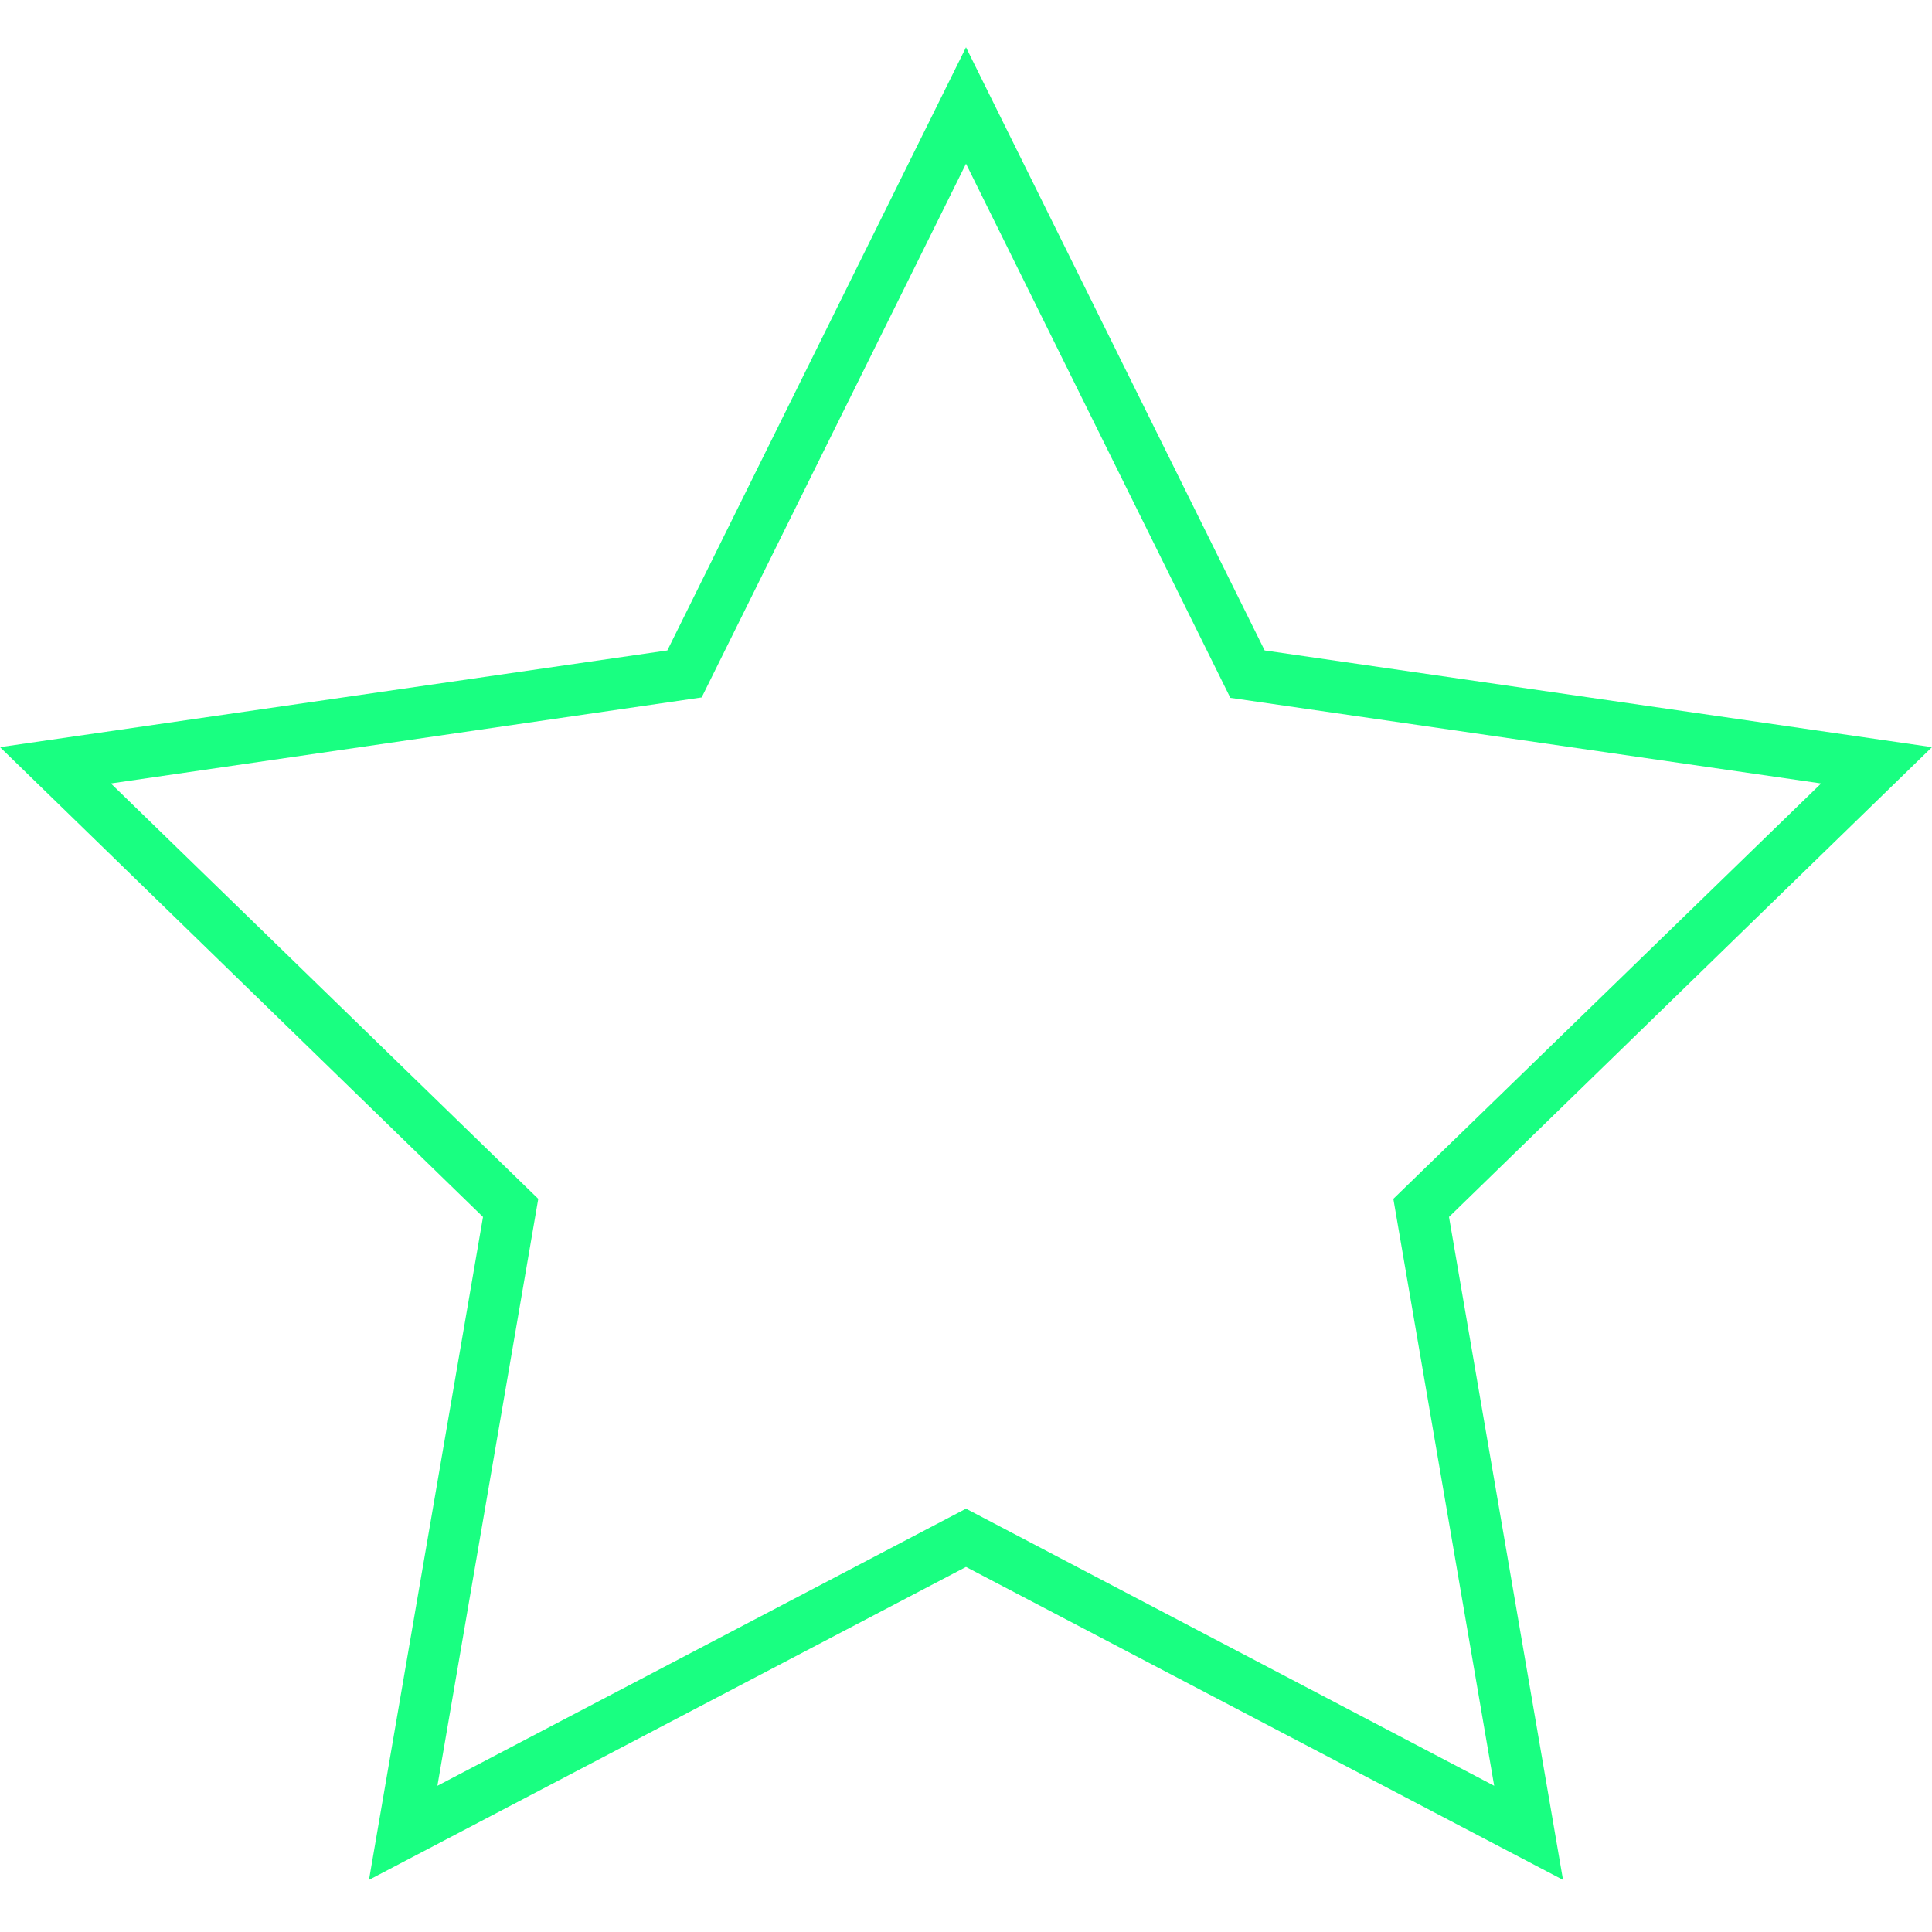
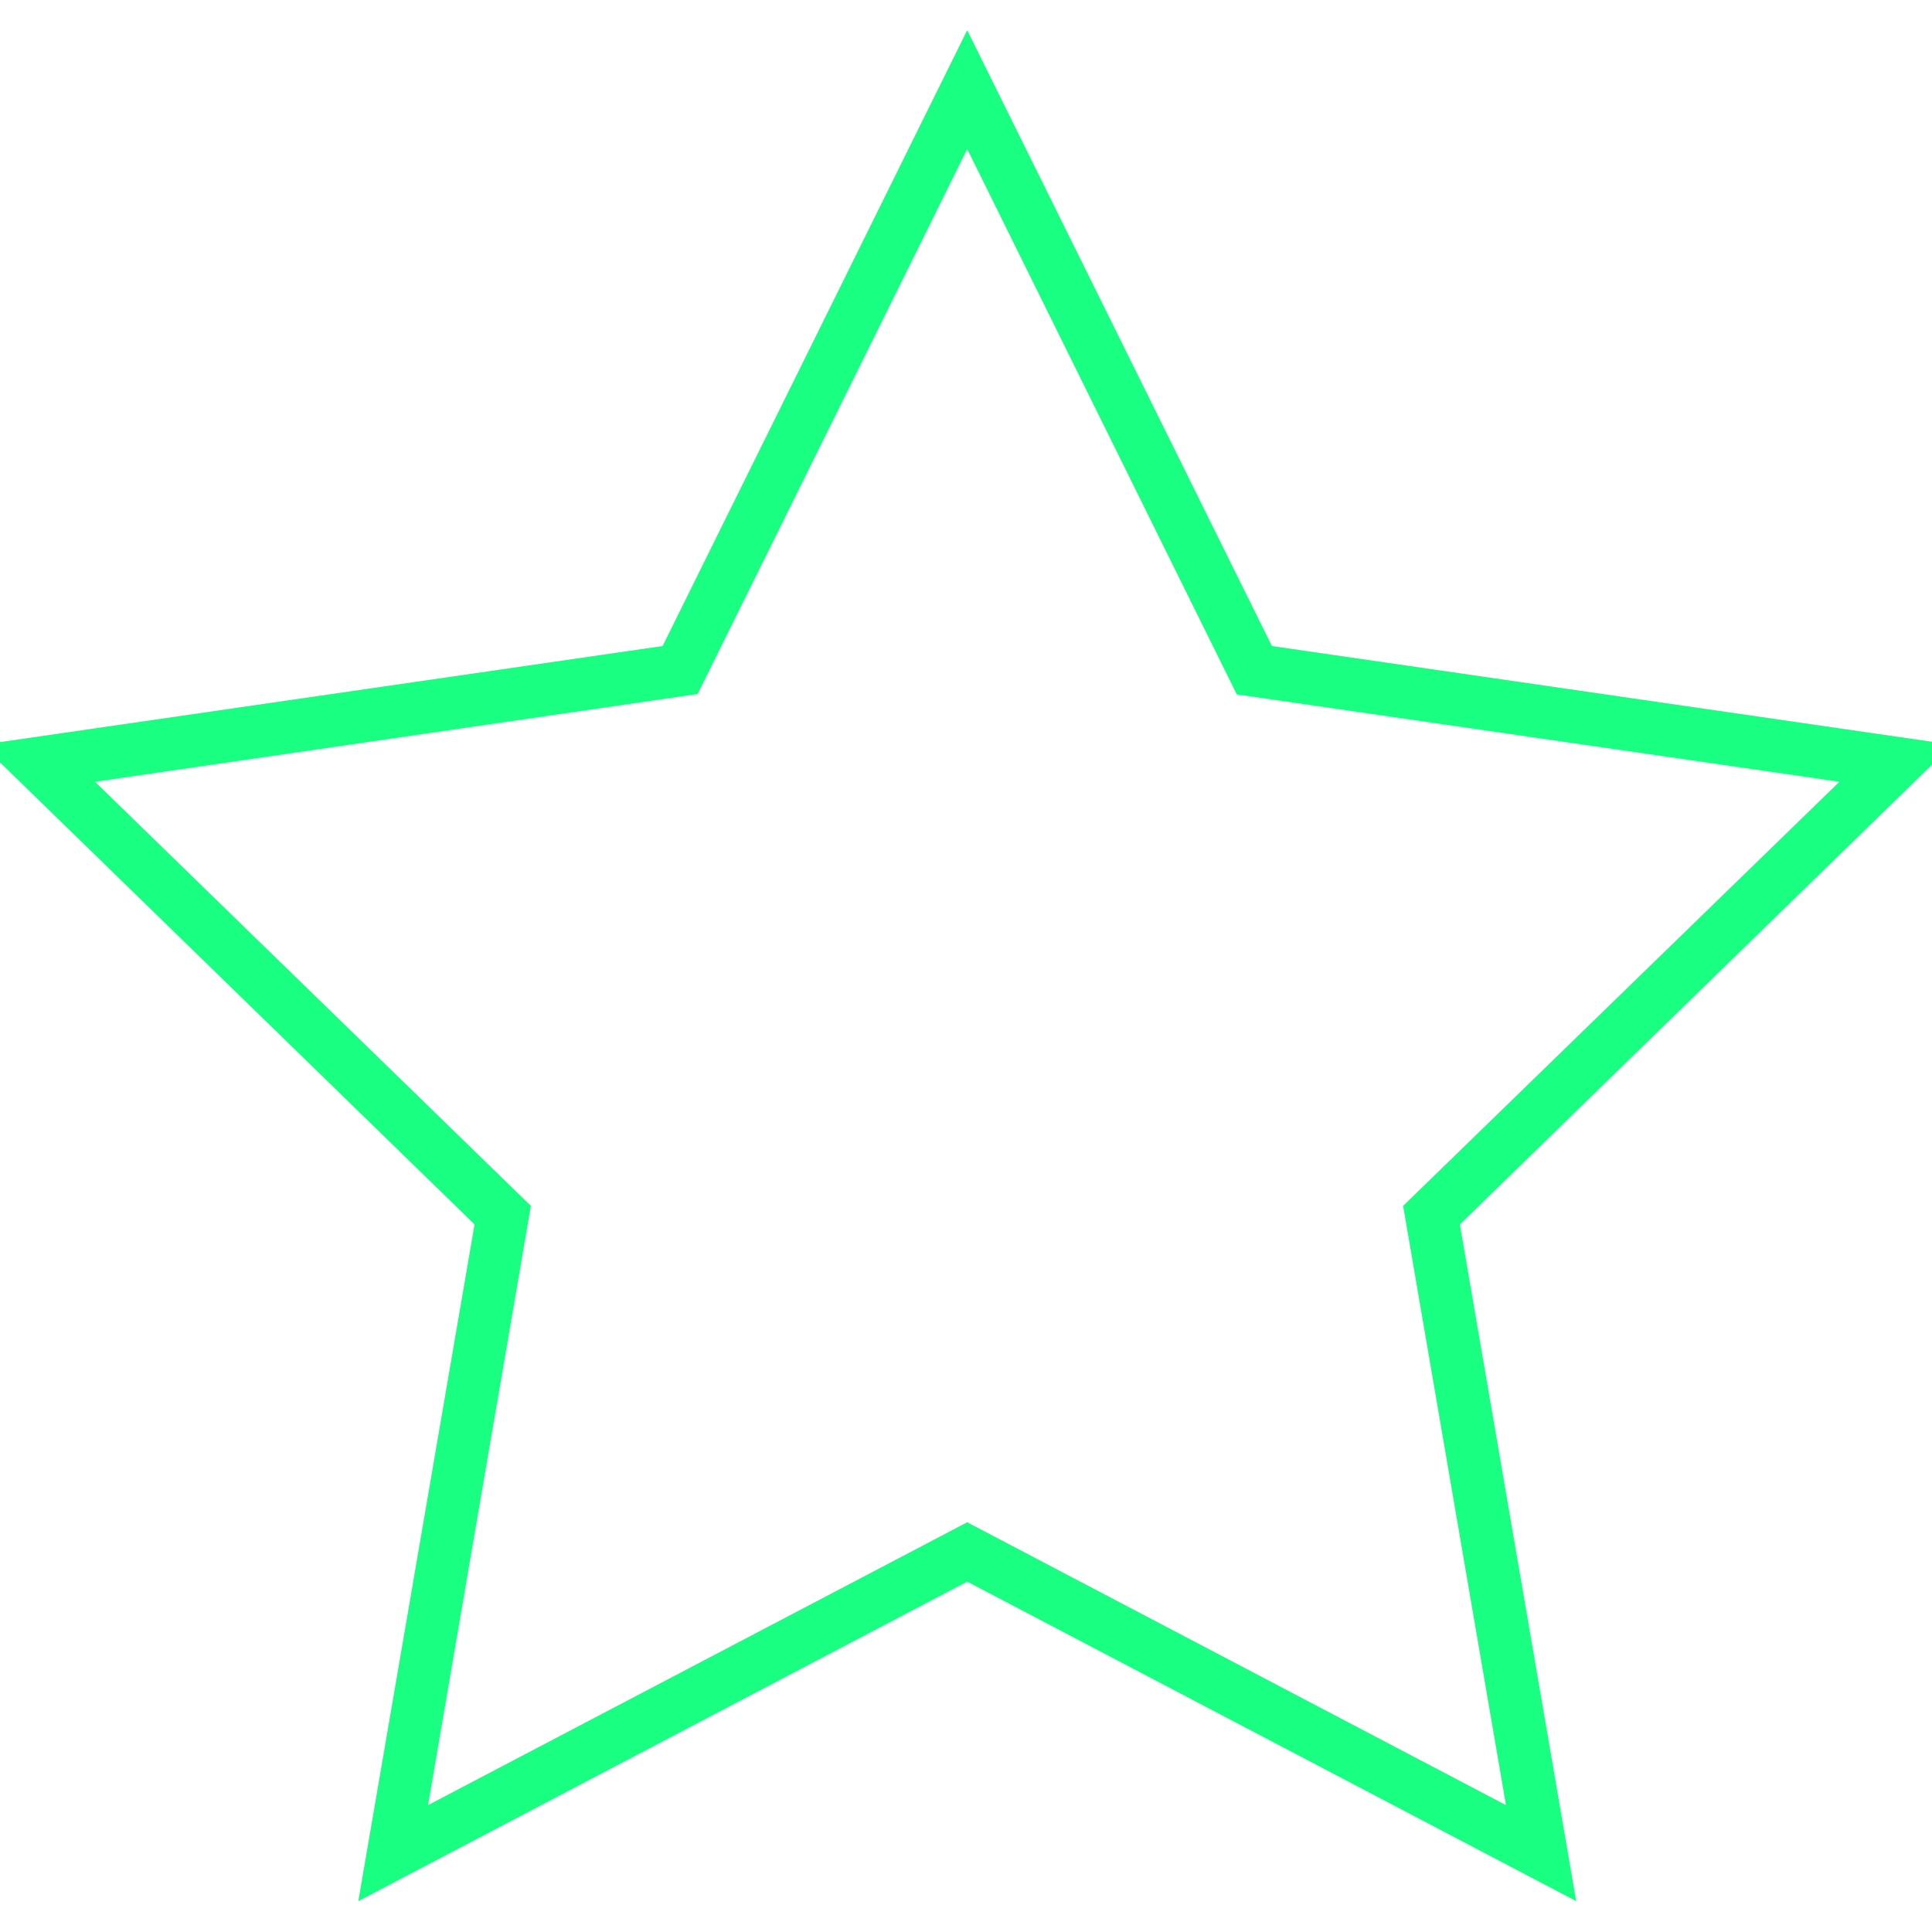
<svg xmlns="http://www.w3.org/2000/svg" width="100" zoomAndPan="magnify" viewBox="0 0 75 75" height="100" preserveAspectRatio="xMidYMid meet" version="1.0">
  <defs>
    <clipPath id="id1">
-       <path d="M 0 1.781 L 75 1.781 L 75 73 L 0 73 Z M 0 1.781 " clip-rule="nonzero" />
+       <path d="M 0 1.113 L 75 1.113 L 75 73.863 L 0 73.863 Z M 0 1.113 " clip-rule="nonzero" />
    </clipPath>
  </defs>
  <g clip-path="url(#id1)">
-     <path fill="#19ff81" d="M 60.676 72.977 L 37.5 60.828 L 14.324 72.977 L 18.75 47.242 L 0 29.004 L 25.906 25.25 L 37.5 1.836 L 49.094 25.25 L 75 29.004 L 56.25 47.242 Z M 4.305 30.414 L 20.895 46.539 L 16.98 69.324 L 37.5 58.566 L 58.004 69.324 L 54.09 46.539 L 70.695 30.414 L 47.762 27.09 L 37.5 6.355 L 27.238 27.074 Z M 4.305 30.414 " fill-opacity="1" fill-rule="nonzero" />
+     <path fill="#19ff81" d="M 61.188 73.801 L 37.547 61.398 L 13.91 73.801 L 18.422 47.531 L -0.703 28.91 L 25.723 25.078 L 37.547 1.172 L 49.375 25.078 L 75.797 28.91 L 56.672 47.531 Z M 3.688 30.348 L 20.609 46.812 L 16.617 70.074 L 37.547 59.094 L 58.461 70.074 L 54.469 46.812 L 71.406 30.348 L 48.012 26.957 L 37.547 5.785 L 27.082 26.941 Z M 3.688 30.348 " fill-opacity="1" fill-rule="nonzero" />
  </g>
</svg>
